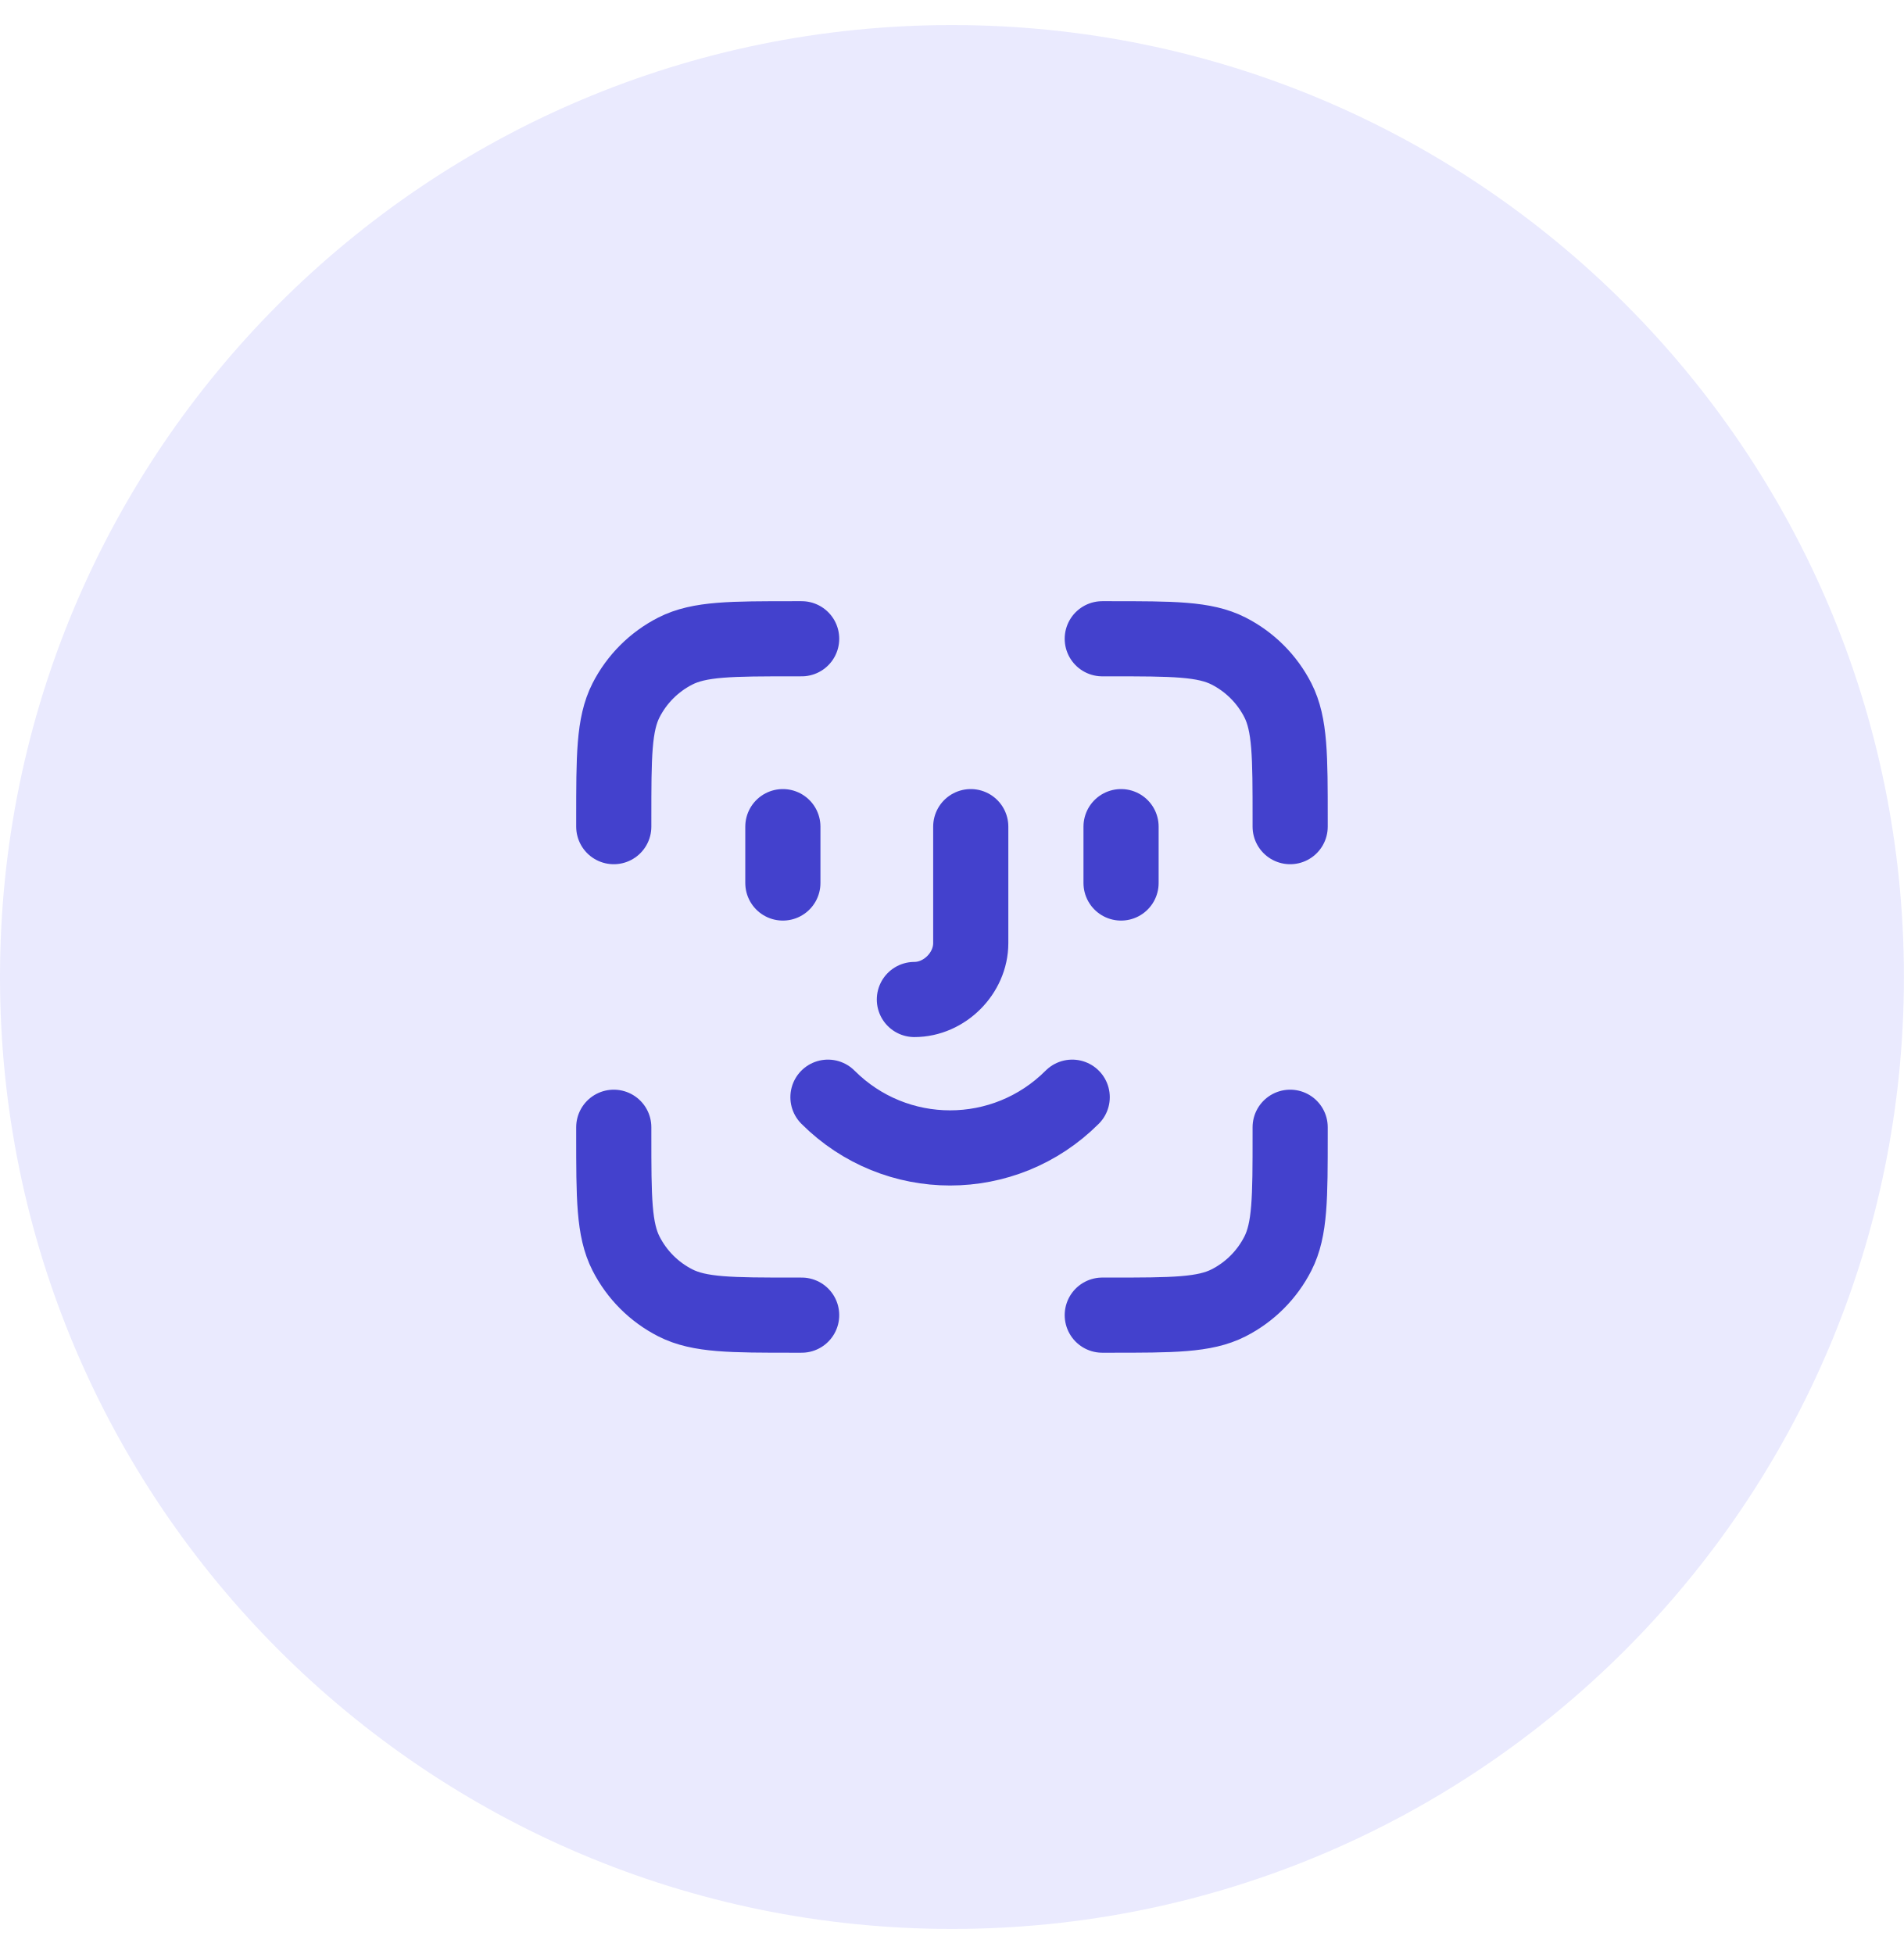
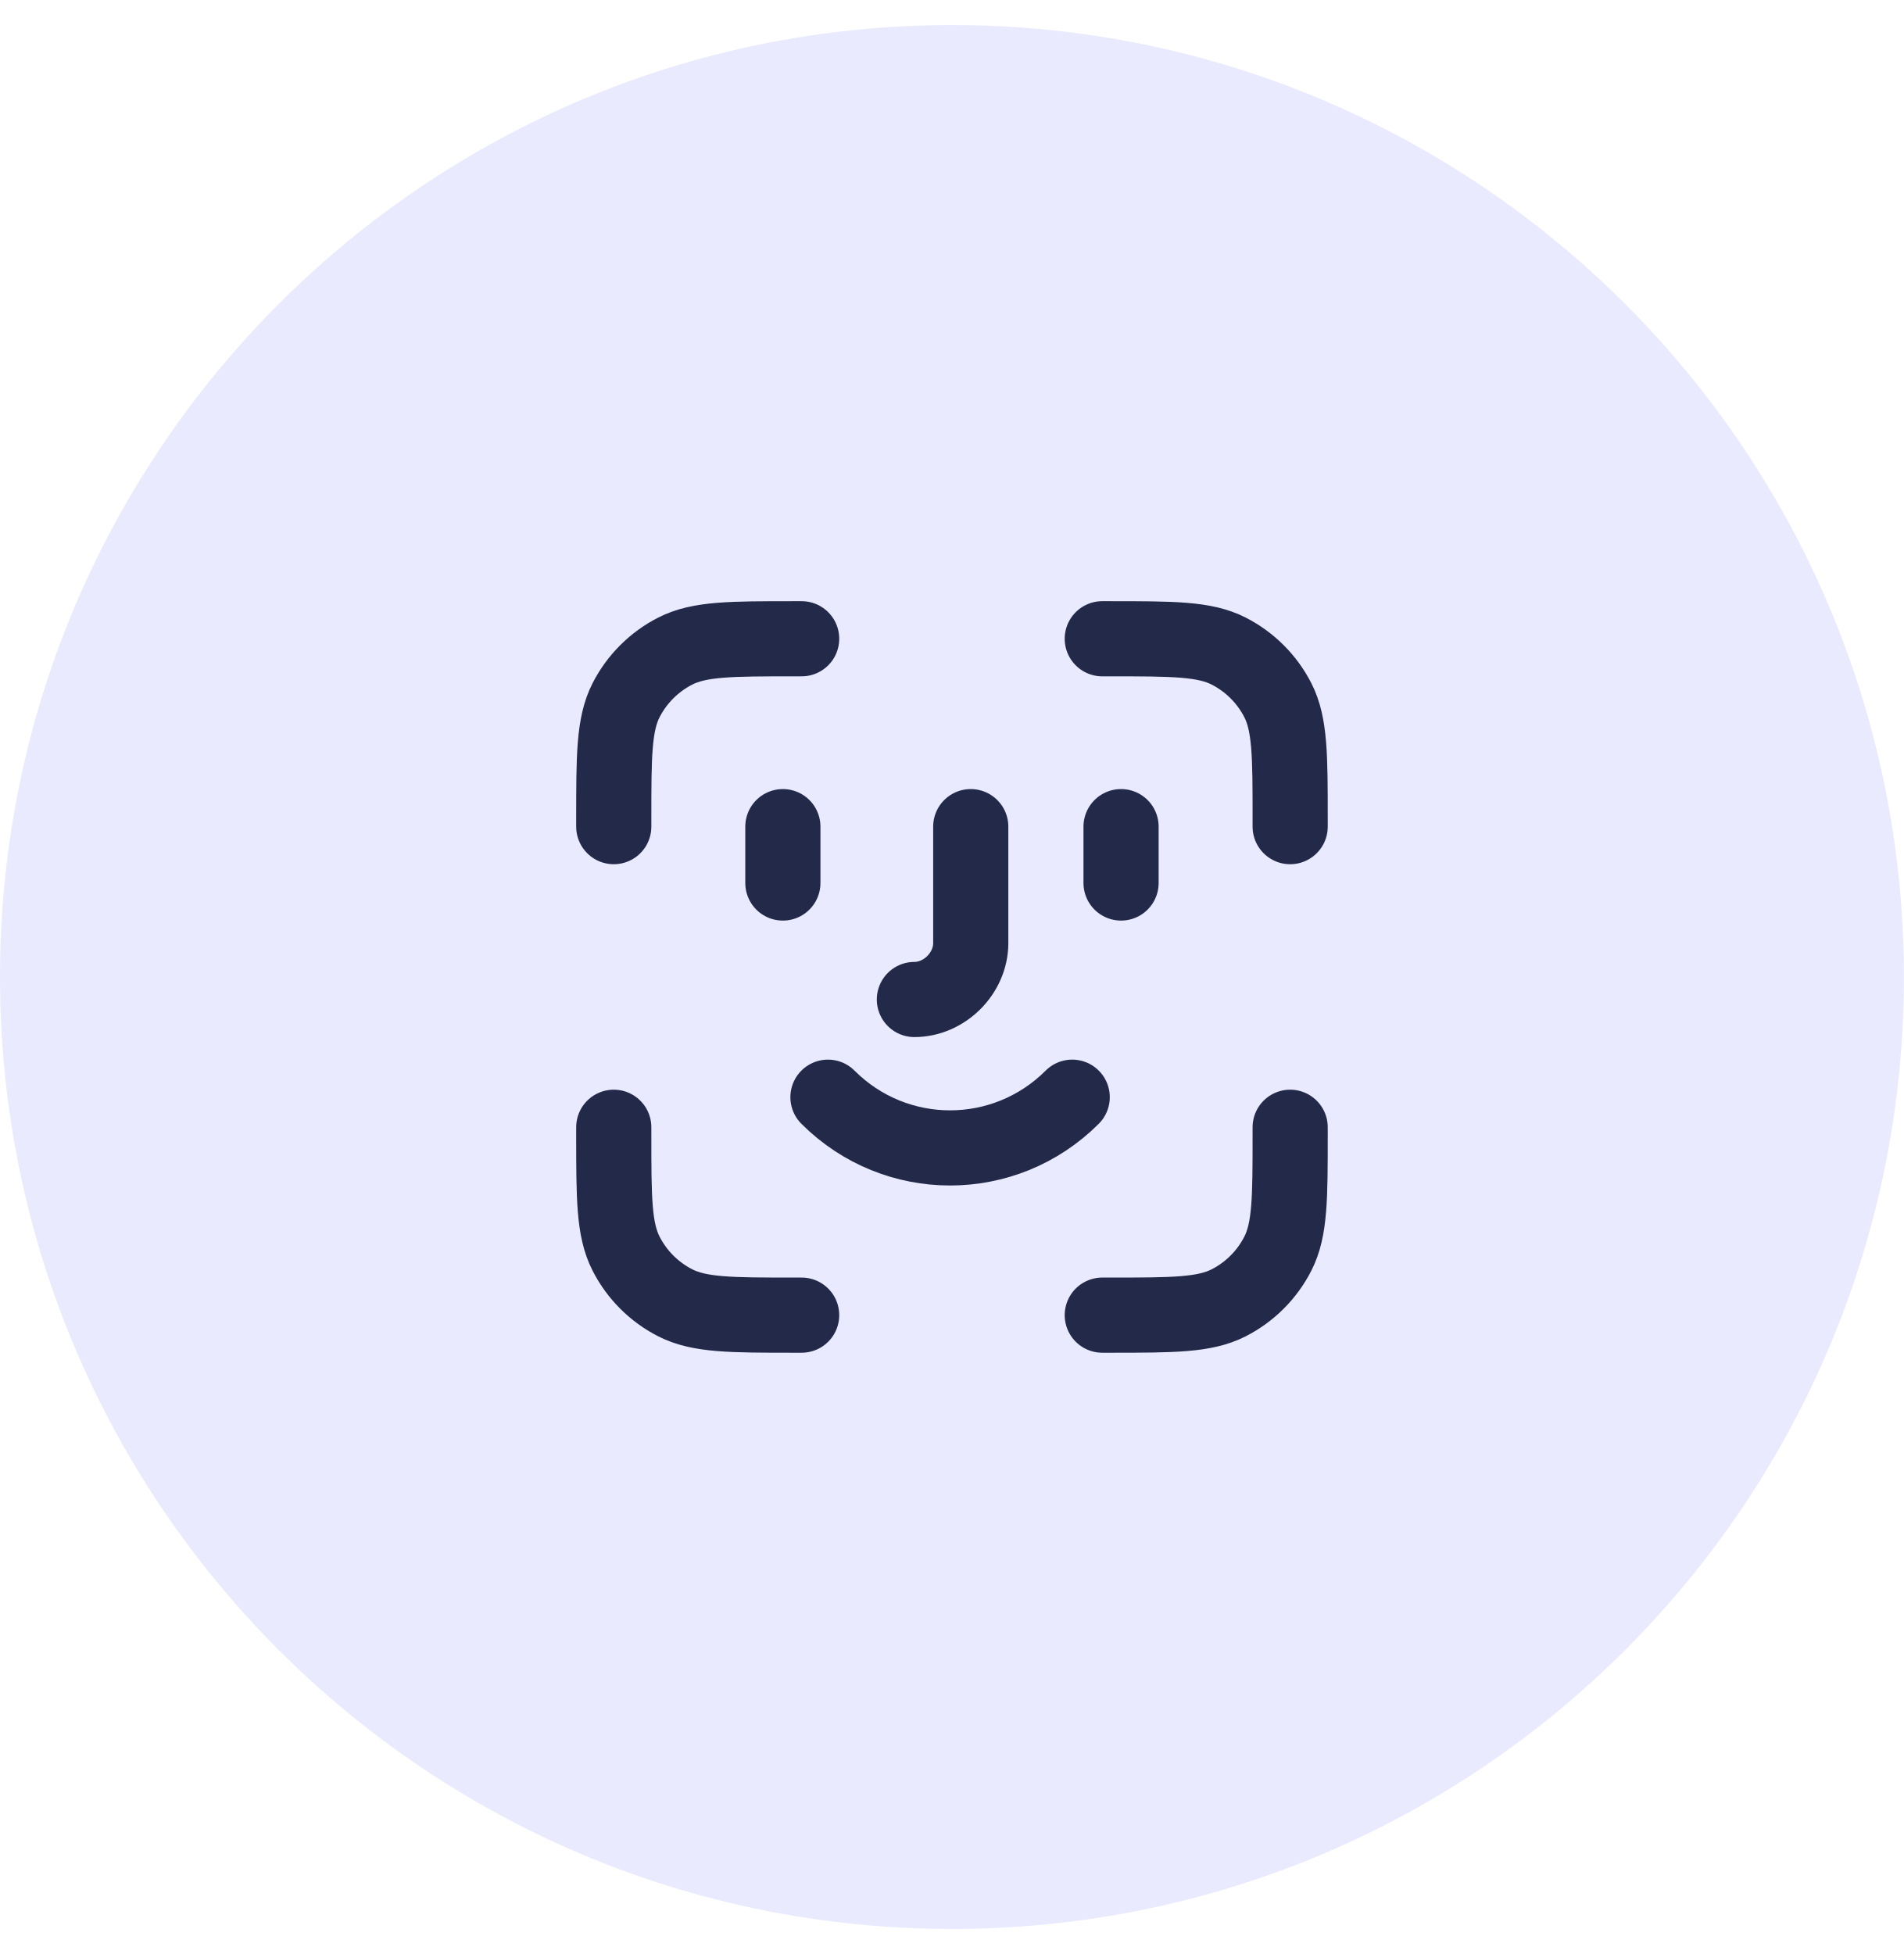
<svg xmlns="http://www.w3.org/2000/svg" width="38" height="39" viewBox="0 0 38 39" fill="none">
  <rect y="0.5" width="38" height="38" rx="19" fill="#EAEAFE" />
-   <path d="M16 12.749H15.85C14.59 12.749 13.96 12.749 13.479 12.994C13.055 13.21 12.711 13.554 12.495 13.977C12.25 14.459 12.25 15.089 12.25 16.349V16.499M16 26.249H15.85C14.59 26.249 13.96 26.249 13.479 26.004C13.055 25.788 12.711 25.444 12.495 25.02C12.25 24.539 12.25 23.909 12.25 22.649V22.499M25.75 16.499V16.349C25.75 15.089 25.75 14.459 25.505 13.977C25.289 13.554 24.945 13.21 24.521 12.994C24.04 12.749 23.41 12.749 22.15 12.749H22M25.75 22.499V22.649C25.75 23.909 25.75 24.539 25.505 25.02C25.289 25.444 24.945 25.788 24.521 26.004C24.04 26.249 23.41 26.249 22.15 26.249H22M15.625 16.499V17.624M22.375 16.499V17.624M18.25 19.949C18.85 19.949 19.375 19.424 19.375 18.824V16.499M21.4 21.899C20.05 23.249 17.875 23.249 16.525 21.899" stroke="#4341CD" stroke-width="1.5" stroke-linecap="round" stroke-linejoin="round" />
+   <path d="M16 12.749H15.85C14.59 12.749 13.96 12.749 13.479 12.994C13.055 13.21 12.711 13.554 12.495 13.977C12.25 14.459 12.25 15.089 12.25 16.349V16.499M16 26.249H15.85C14.59 26.249 13.96 26.249 13.479 26.004C13.055 25.788 12.711 25.444 12.495 25.02C12.25 24.539 12.25 23.909 12.25 22.649V22.499M25.75 16.499V16.349C25.75 15.089 25.75 14.459 25.505 13.977C25.289 13.554 24.945 13.21 24.521 12.994C24.04 12.749 23.41 12.749 22.15 12.749H22M25.75 22.499V22.649C25.75 23.909 25.75 24.539 25.505 25.02C25.289 25.444 24.945 25.788 24.521 26.004C24.04 26.249 23.41 26.249 22.15 26.249H22M15.625 16.499V17.624M22.375 16.499V17.624M18.25 19.949C18.85 19.949 19.375 19.424 19.375 18.824V16.499M21.4 21.899C20.05 23.249 17.875 23.249 16.525 21.899" stroke="#232949" stroke-width="1.5" stroke-linecap="round" stroke-linejoin="round" />
</svg>
